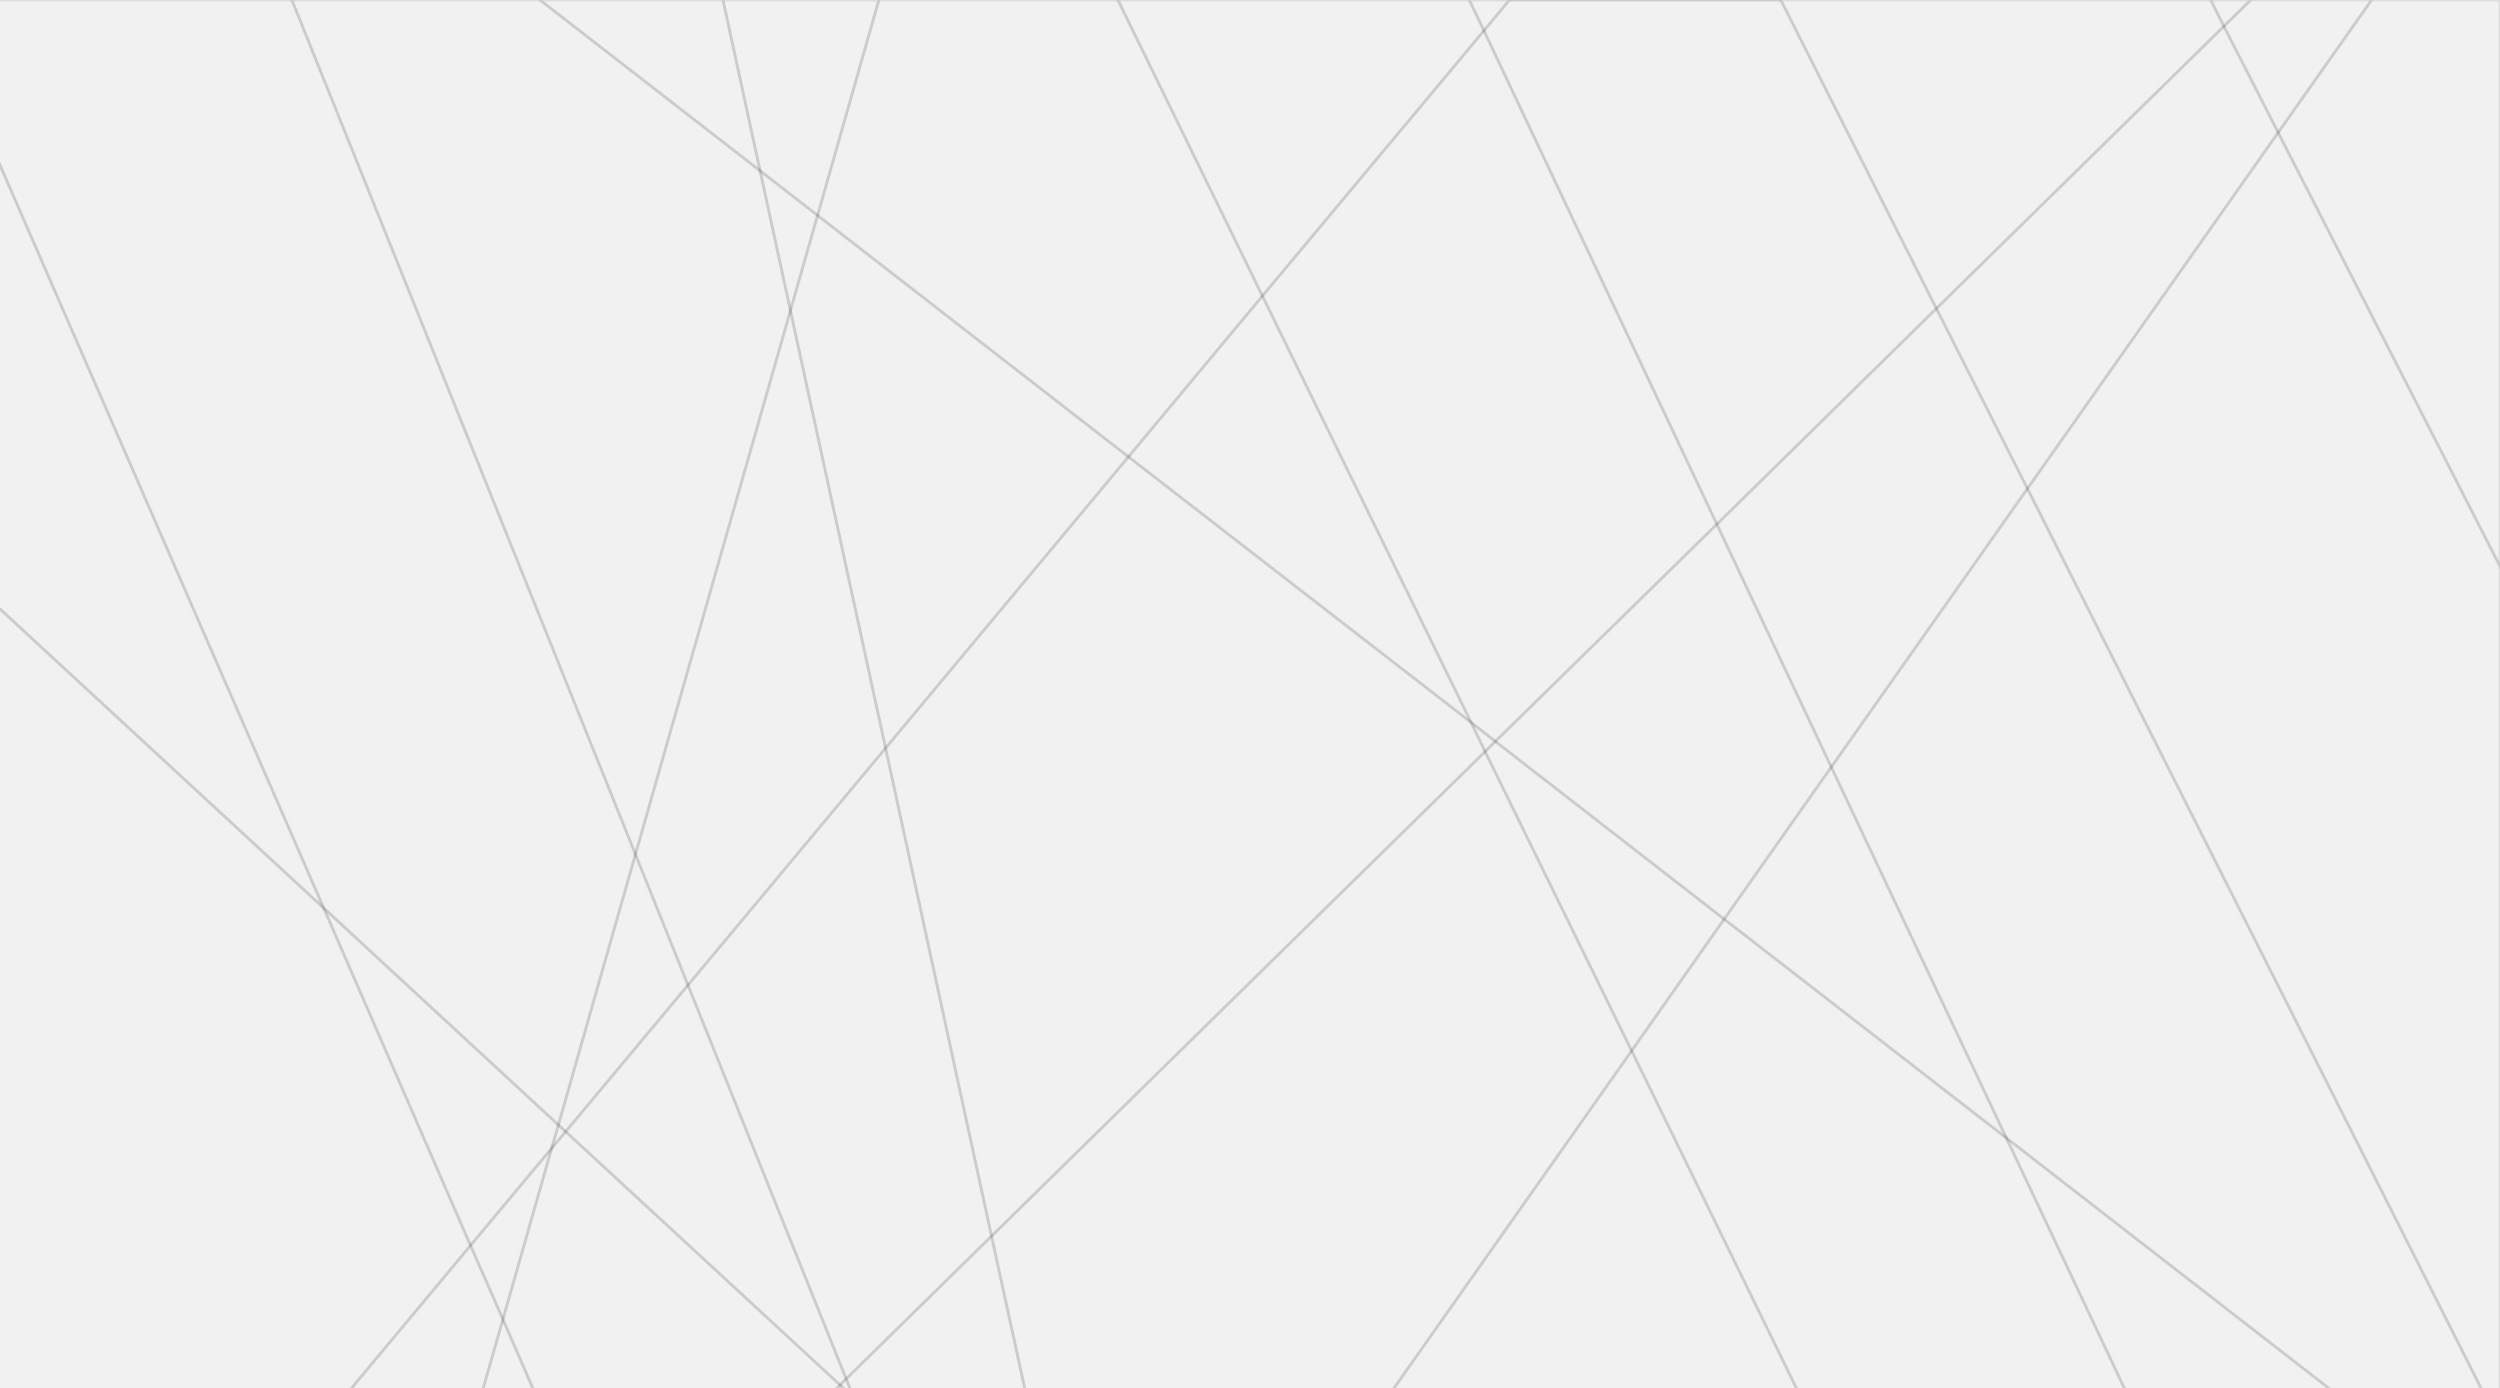
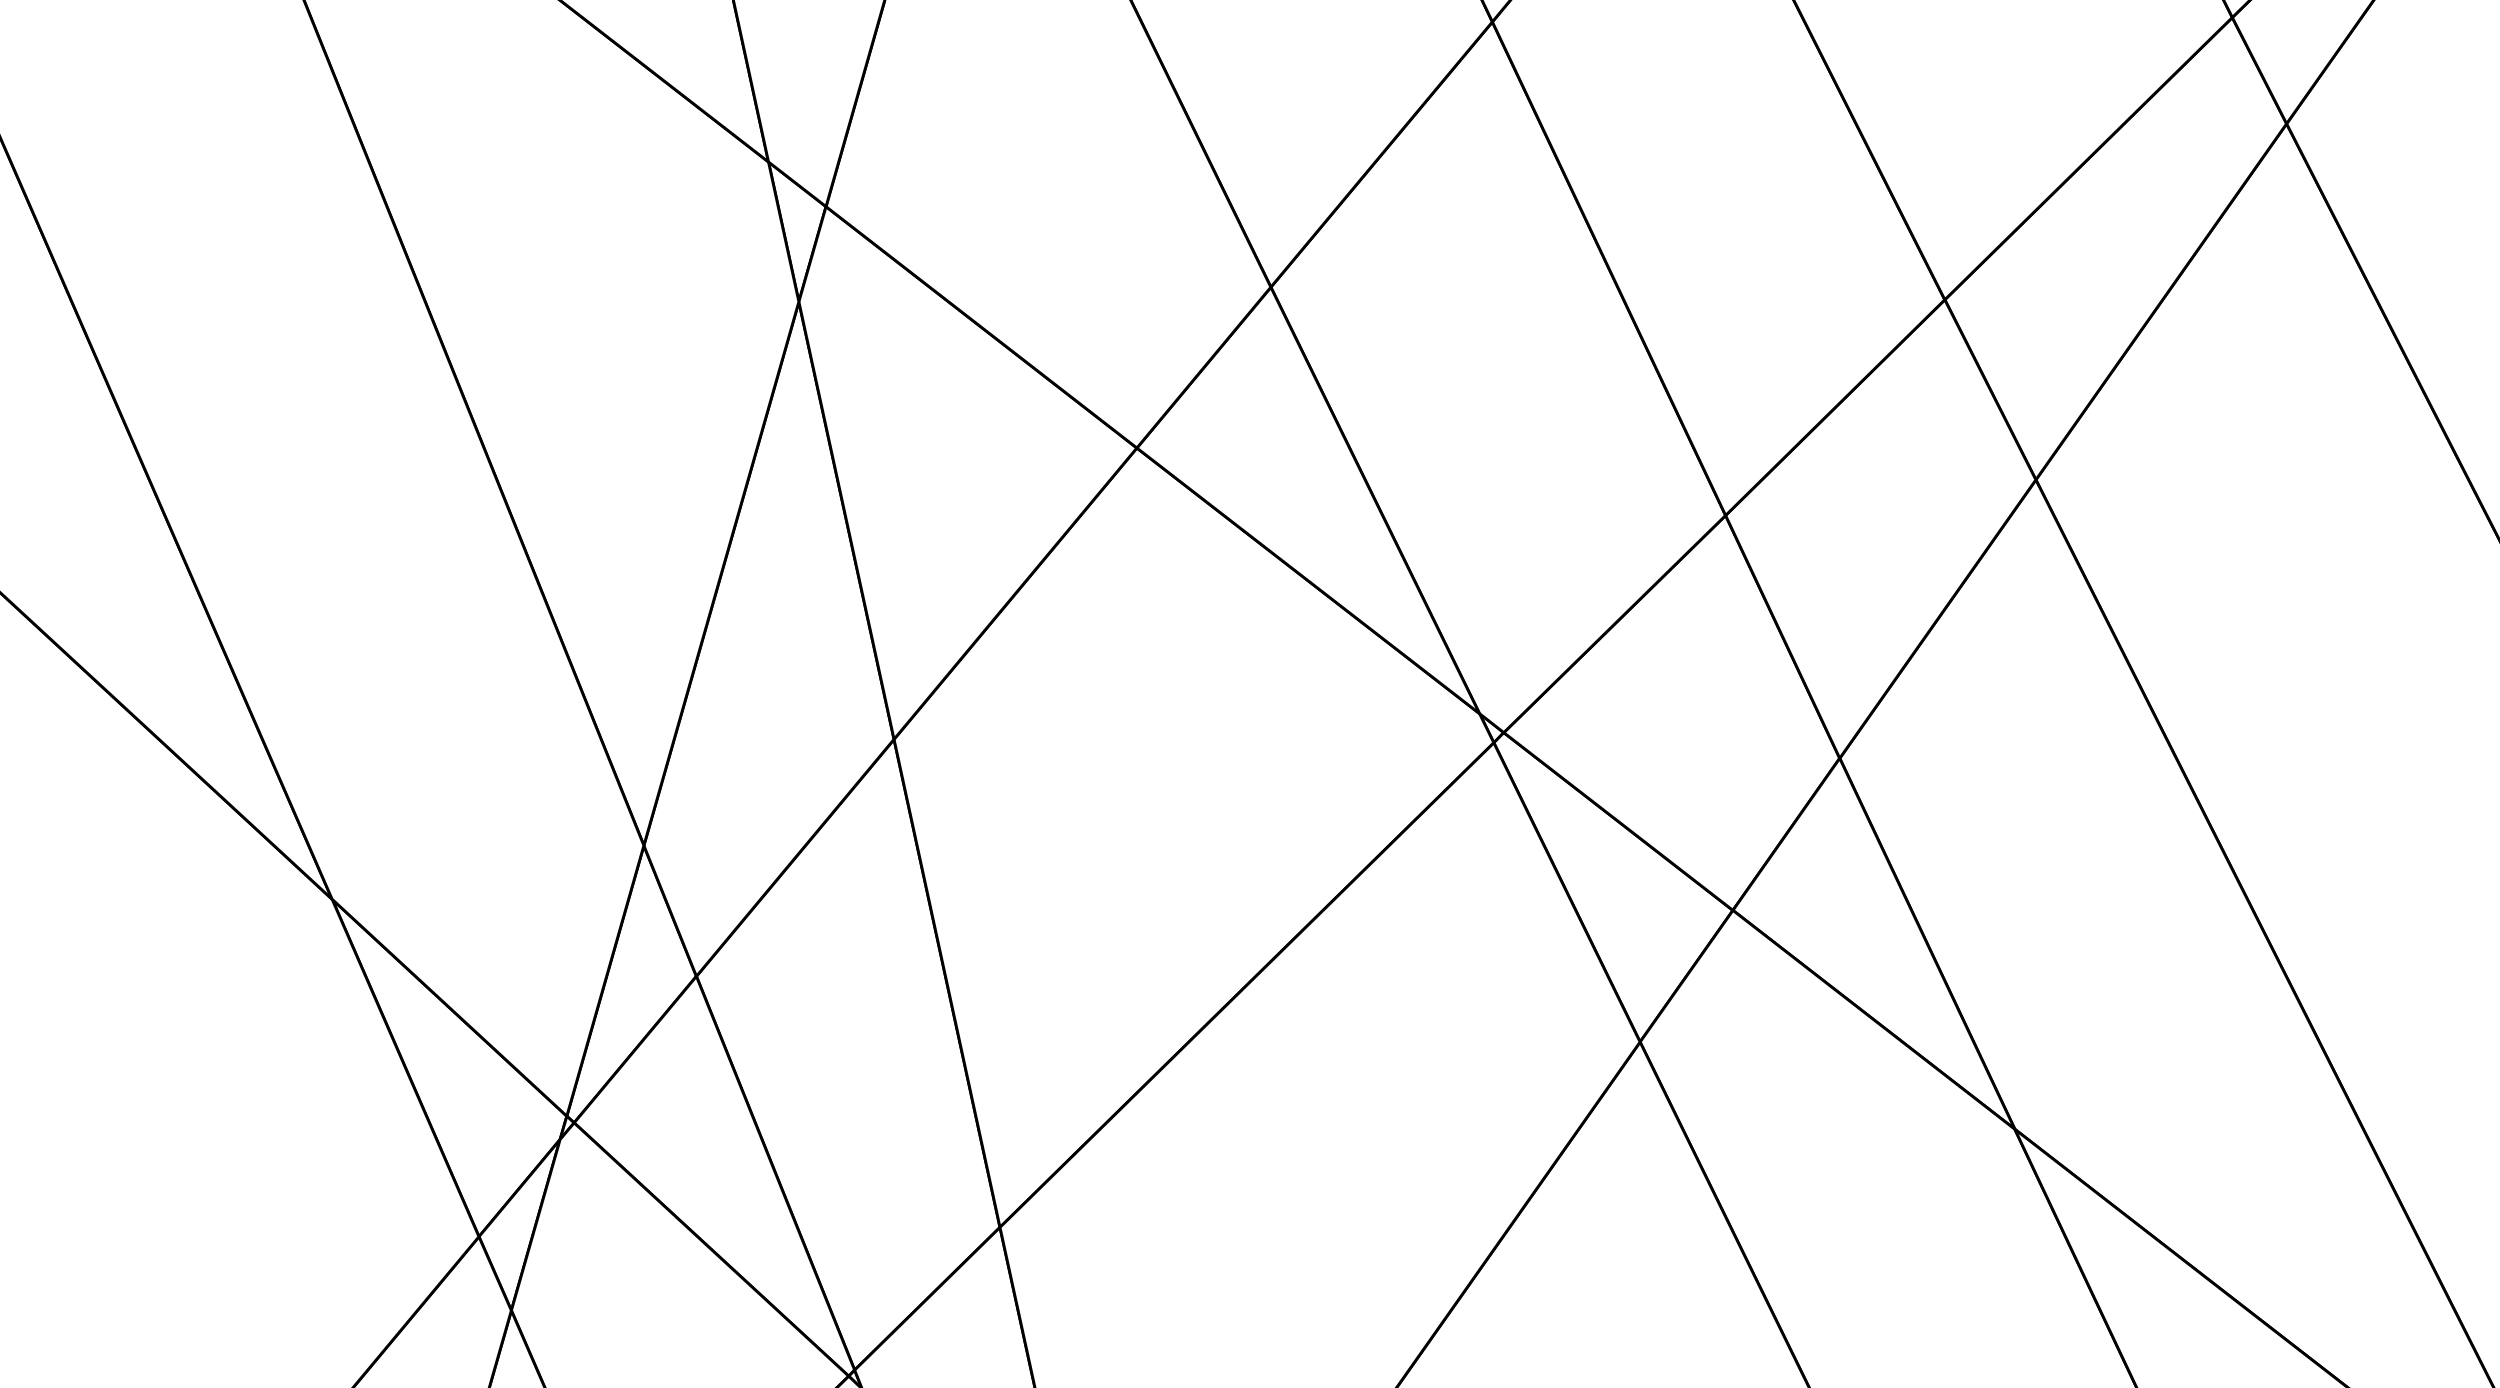
- <svg xmlns="http://www.w3.org/2000/svg" version="1.1" id="图层_1" x="0px" y="0px" viewBox="-211 163.5 856.5 475.5" style="enable-background:new -211 163.5 856.5 475.5;" xml:space="preserve">
+ <svg xmlns="http://www.w3.org/2000/svg" version="1.1" id="图层_1" x="0px" y="0px" viewBox="130 183.4 856.5 475.5" style="enable-background:new 130 183.4 856.5 475.5;" xml:space="preserve">
  <style type="text/css">
- 	.st0{opacity:8.000000e-02;fill:none;stroke:#000000;stroke-miterlimit:10;enable-background:new    ;}
- 	.st1{opacity:8.000000e-02;fill:#FFFFFF;stroke:#000000;stroke-miterlimit:10;enable-background:new    ;}
+ 	.st0{fill:none;stroke:#000000;stroke-miterlimit:10;enable-background:new    ;}
+ 	.st1{fill:#FFFFFF;stroke:#000000;stroke-miterlimit:10;enable-background:new    ;}
</style>
-   <line class="st0" x1="643.5" y1="648" x2="598.3" y2="648" />
-   <line class="st0" x1="306.1" y1="163.5" x2="399.1" y2="163.5" />
-   <polygon class="st1" points="6.7,456.2 -19.7,548.9 -17.2,551.2 24.7,501 " />
-   <polygon class="st1" points="293,411 297.8,421 301.3,417.5 " />
-   <polygon class="st1" points="24.7,501 78.9,635.9 128.7,587 92.4,419.8 " />
-   <polygon class="st1" points="-17.2,551.2 76.8,638 78.9,635.9 24.7,501 " />
-   <polygon class="st1" points="175.6,320 92.4,419.8 128.7,587 297.8,421 293,411 " />
-   <polygon class="st1" points="297.8,421 348,523.5 379.7,478.4 301.3,417.5 " />
-   <polygon class="st1" points="483.6,330.9 643.5,648 645.5,648 645.5,357.5 569.5,208.9 " />
-   <polygon class="st1" points="416.4,426.3 476.4,553.4 598.3,648 643.5,648 483.6,330.9 " />
-   <polygon class="st1" points="377.2,343.1 301.3,417.5 379.7,478.4 416.4,426.3 " />
-   <polygon class="st1" points="379.7,478.4 476.4,553.4 416.4,426.3 " />
-   <polygon class="st1" points="81.5,642.4 78.9,635.9 76.8,638 " />
-   <polygon class="st1" points="-100.1,474.6 -49.8,590.2 -22,556.9 -19.7,548.9 " />
-   <polygon class="st1" points="-22,556.9 -17.2,551.2 -19.7,548.9 " />
-   <polygon class="st1" points="92.4,419.8 59.8,269.9 6.7,456.2 24.7,501 " />
-   <polygon class="st1" points="-38.7,615.5 -22,556.9 -49.8,590.2 " />
-   <polygon class="st1" points="49.4,222 59.8,269.9 69.1,237.3 " />
-   <polygon class="st1" points="645.5,357.5 645.5,163.5 601.5,163.5 569.5,208.9 " />
-   <polygon class="st1" points="301.3,417.5 377.2,343.1 297.4,174 221.5,264.9 293,411 " />
-   <polygon class="st1" points="221.5,264.9 175.6,320 293,411 " />
-   <polygon class="st1" points="569.5,208.9 550.9,172.5 452.4,269.2 483.6,330.9 " />
-   <polygon class="st1" points="483.6,330.9 452.4,269.2 377.2,343.1 416.4,426.3 " />
-   <polygon class="st1" points="175.6,320 69.1,237.3 59.8,269.9 92.4,419.8 " />
-   <polygon class="st1" points="-17.2,551.2 -22,556.9 -38.7,615.5 -24.6,648 66.6,648 76.8,638 " />
-   <polygon class="st1" points="76.8,638 66.6,648 83.8,648 81.5,642.4 " />
-   <polygon class="st1" points="-48,648 -24.6,648 -38.7,615.5 " />
-   <polygon class="st1" points="83.8,648 87.5,648 81.5,642.4 " />
-   <polygon class="st1" points="-49.8,590.2 -98,648 -48,648 -38.7,615.5 " />
-   <polygon class="st1" points="379.7,478.4 348,523.5 408.8,648 521,648 476.4,553.4 " />
-   <polygon class="st1" points="-100.1,474.6 -217,366.6 -217,648 -98,648 -49.8,590.2 " />
-   <polygon class="st1" points="476.4,553.4 521,648 598.3,648 " />
-   <polygon class="st1" points="260.3,648 408.8,648 348,523.5 " />
-   <polygon class="st1" points="78.9,635.9 81.5,642.4 87.5,648 142,648 128.7,587 " />
-   <polygon class="st1" points="297.8,421 128.7,587 142,648 260.3,648 348,523.5 " />
-   <polygon class="st1" points="569.5,208.9 601.5,163.5 560.1,163.5 550.9,172.5 " />
-   <polygon class="st1" points="-217,206.3 -217,366.6 -100.1,474.6 " />
-   <polygon class="st1" points="377.2,343.1 452.4,269.2 399.1,163.5 306.1,163.5 297.4,174 " />
-   <polygon class="st1" points="297.4,174 292.4,163.5 172,163.5 221.5,264.9 " />
-   <polygon class="st1" points="550.9,172.5 546.4,163.5 399.1,163.5 452.4,269.2 " />
-   <polygon class="st1" points="560.1,163.5 546.4,163.5 550.9,172.5 " />
-   <polygon class="st1" points="306.1,163.5 292.4,163.5 297.4,174 " />
-   <polygon class="st1" points="59.8,269.9 49.4,222 -26,163.5 -111,163.5 6.7,456.2 " />
-   <polygon class="st1" points="-19.7,548.9 6.7,456.2 -111,163.5 -217,163.5 -217,206.3 -100.1,474.6 " />
-   <polygon class="st1" points="36.7,163.5 -26,163.5 49.4,222 " />
-   <polygon class="st1" points="175.6,320 221.5,264.9 172,163.5 90.1,163.5 69.1,237.3 " />
-   <polygon class="st1" points="69.1,237.3 90.1,163.5 36.7,163.5 49.4,222 " />
+   <line class="st0" x1="987.4" y1="664.9" x2="942.2" y2="664.9" />
+   <line class="st0" x1="650" y1="180.4" x2="743" y2="180.4" />
+   <polygon class="st1" points="350.6,473.1 324.2,565.8 326.7,568.1 368.6,517.9 " />
+   <polygon class="st1" points="636.9,427.9 641.8,437.9 645.2,434.4 " />
+   <polygon class="st1" points="368.6,517.9 422.8,652.8 472.6,603.9 436.3,436.7 " />
+   <polygon class="st1" points="326.7,568.1 420.8,654.9 422.8,652.8 368.6,517.9 " />
+   <polygon class="st1" points="519.5,336.9 436.3,436.7 472.6,603.9 641.8,437.9 636.9,427.9 " />
+   <polygon class="st1" points="641.8,437.9 691.9,540.4 723.7,495.3 645.2,434.4 " />
+   <polygon class="st1" points="827.5,347.8 987.4,664.9 989.4,664.9 989.4,374.4 913.4,225.8 " />
+   <polygon class="st1" points="760.3,443.2 820.3,570.3 942.2,664.9 987.4,664.9 827.5,347.8 " />
+   <polygon class="st1" points="721.2,360 645.2,434.4 723.7,495.3 760.3,443.2 " />
+   <polygon class="st1" points="723.7,495.3 820.3,570.3 760.3,443.2 " />
+   <polygon class="st1" points="425.4,659.3 422.8,652.8 420.8,654.9 " />
+   <polygon class="st1" points="243.8,491.5 294.1,607.1 321.9,573.8 324.2,565.8 " />
+   <polygon class="st1" points="321.9,573.8 326.7,568.1 324.2,565.8 " />
+   <polygon class="st1" points="436.3,436.7 403.7,286.8 350.6,473.1 368.6,517.9 " />
+   <polygon class="st1" points="305.2,632.4 321.9,573.8 294.1,607.1 " />
+   <polygon class="st1" points="393.3,238.9 403.7,286.8 413,254.2 " />
+   <polygon class="st1" points="989.4,374.4 989.4,180.4 945.4,180.4 913.4,225.8 " />
+   <polygon class="st1" points="645.2,434.4 721.2,360 641.3,190.9 565.4,281.8 636.9,427.9 " />
+   <polygon class="st1" points="565.4,281.8 519.5,336.9 636.9,427.9 " />
+   <polygon class="st1" points="913.4,225.8 894.8,189.4 796.3,286.1 827.5,347.8 " />
+   <polygon class="st1" points="827.5,347.8 796.3,286.1 721.2,360 760.3,443.2 " />
+   <polygon class="st1" points="519.5,336.9 413,254.2 403.7,286.8 436.3,436.7 " />
+   <polygon class="st1" points="326.7,568.1 321.9,573.8 305.2,632.4 319.3,664.9 410.5,664.9 420.8,654.9 " />
+   <polygon class="st1" points="420.8,654.9 410.5,664.9 427.8,664.9 425.4,659.3 " />
+   <polygon class="st1" points="295.9,664.9 319.3,664.9 305.2,632.4 " />
+   <polygon class="st1" points="427.8,664.9 431.4,664.9 425.4,659.3 " />
+   <polygon class="st1" points="294.1,607.1 245.9,664.9 295.9,664.9 305.2,632.4 " />
+   <polygon class="st1" points="723.7,495.3 691.9,540.4 752.8,664.9 864.9,664.9 820.3,570.3 " />
+   <polygon class="st1" points="243.8,491.5 126.9,383.5 126.9,664.9 245.9,664.9 294.1,607.1 " />
+   <polygon class="st1" points="820.3,570.3 864.9,664.9 942.2,664.9 " />
+   <polygon class="st1" points="604.2,664.9 752.8,664.9 691.9,540.4 " />
+   <polygon class="st1" points="422.8,652.8 425.4,659.3 431.4,664.9 485.9,664.9 472.6,603.9 " />
+   <polygon class="st1" points="641.8,437.9 472.6,603.9 485.9,664.9 604.2,664.9 691.9,540.4 " />
+   <polygon class="st1" points="913.4,225.8 945.4,180.4 904,180.4 894.8,189.4 " />
+   <polygon class="st1" points="126.9,223.2 126.9,383.5 243.8,491.5 " />
+   <polygon class="st1" points="721.2,360 796.3,286.1 743,180.4 650,180.4 641.3,190.9 " />
+   <polygon class="st1" points="641.3,190.9 636.3,180.4 515.9,180.4 565.4,281.8 " />
+   <polygon class="st1" points="894.8,189.4 890.3,180.4 743,180.4 796.3,286.1 " />
+   <polygon class="st1" points="904,180.4 890.3,180.4 894.8,189.4 " />
+   <polygon class="st1" points="650,180.4 636.3,180.4 641.3,190.9 " />
+   <polygon class="st1" points="403.7,286.8 393.3,238.9 317.9,180.4 232.9,180.4 350.6,473.1 " />
+   <polygon class="st1" points="324.2,565.8 350.6,473.1 232.9,180.4 126.9,180.4 126.9,223.2 243.8,491.5 " />
+   <polygon class="st1" points="380.6,180.4 317.9,180.4 393.3,238.9 " />
+   <polygon class="st1" points="519.5,336.9 565.4,281.8 515.9,180.4 434,180.4 413,254.2 " />
+   <polygon class="st1" points="413,254.2 434,180.4 380.6,180.4 393.3,238.9 " />
</svg>
